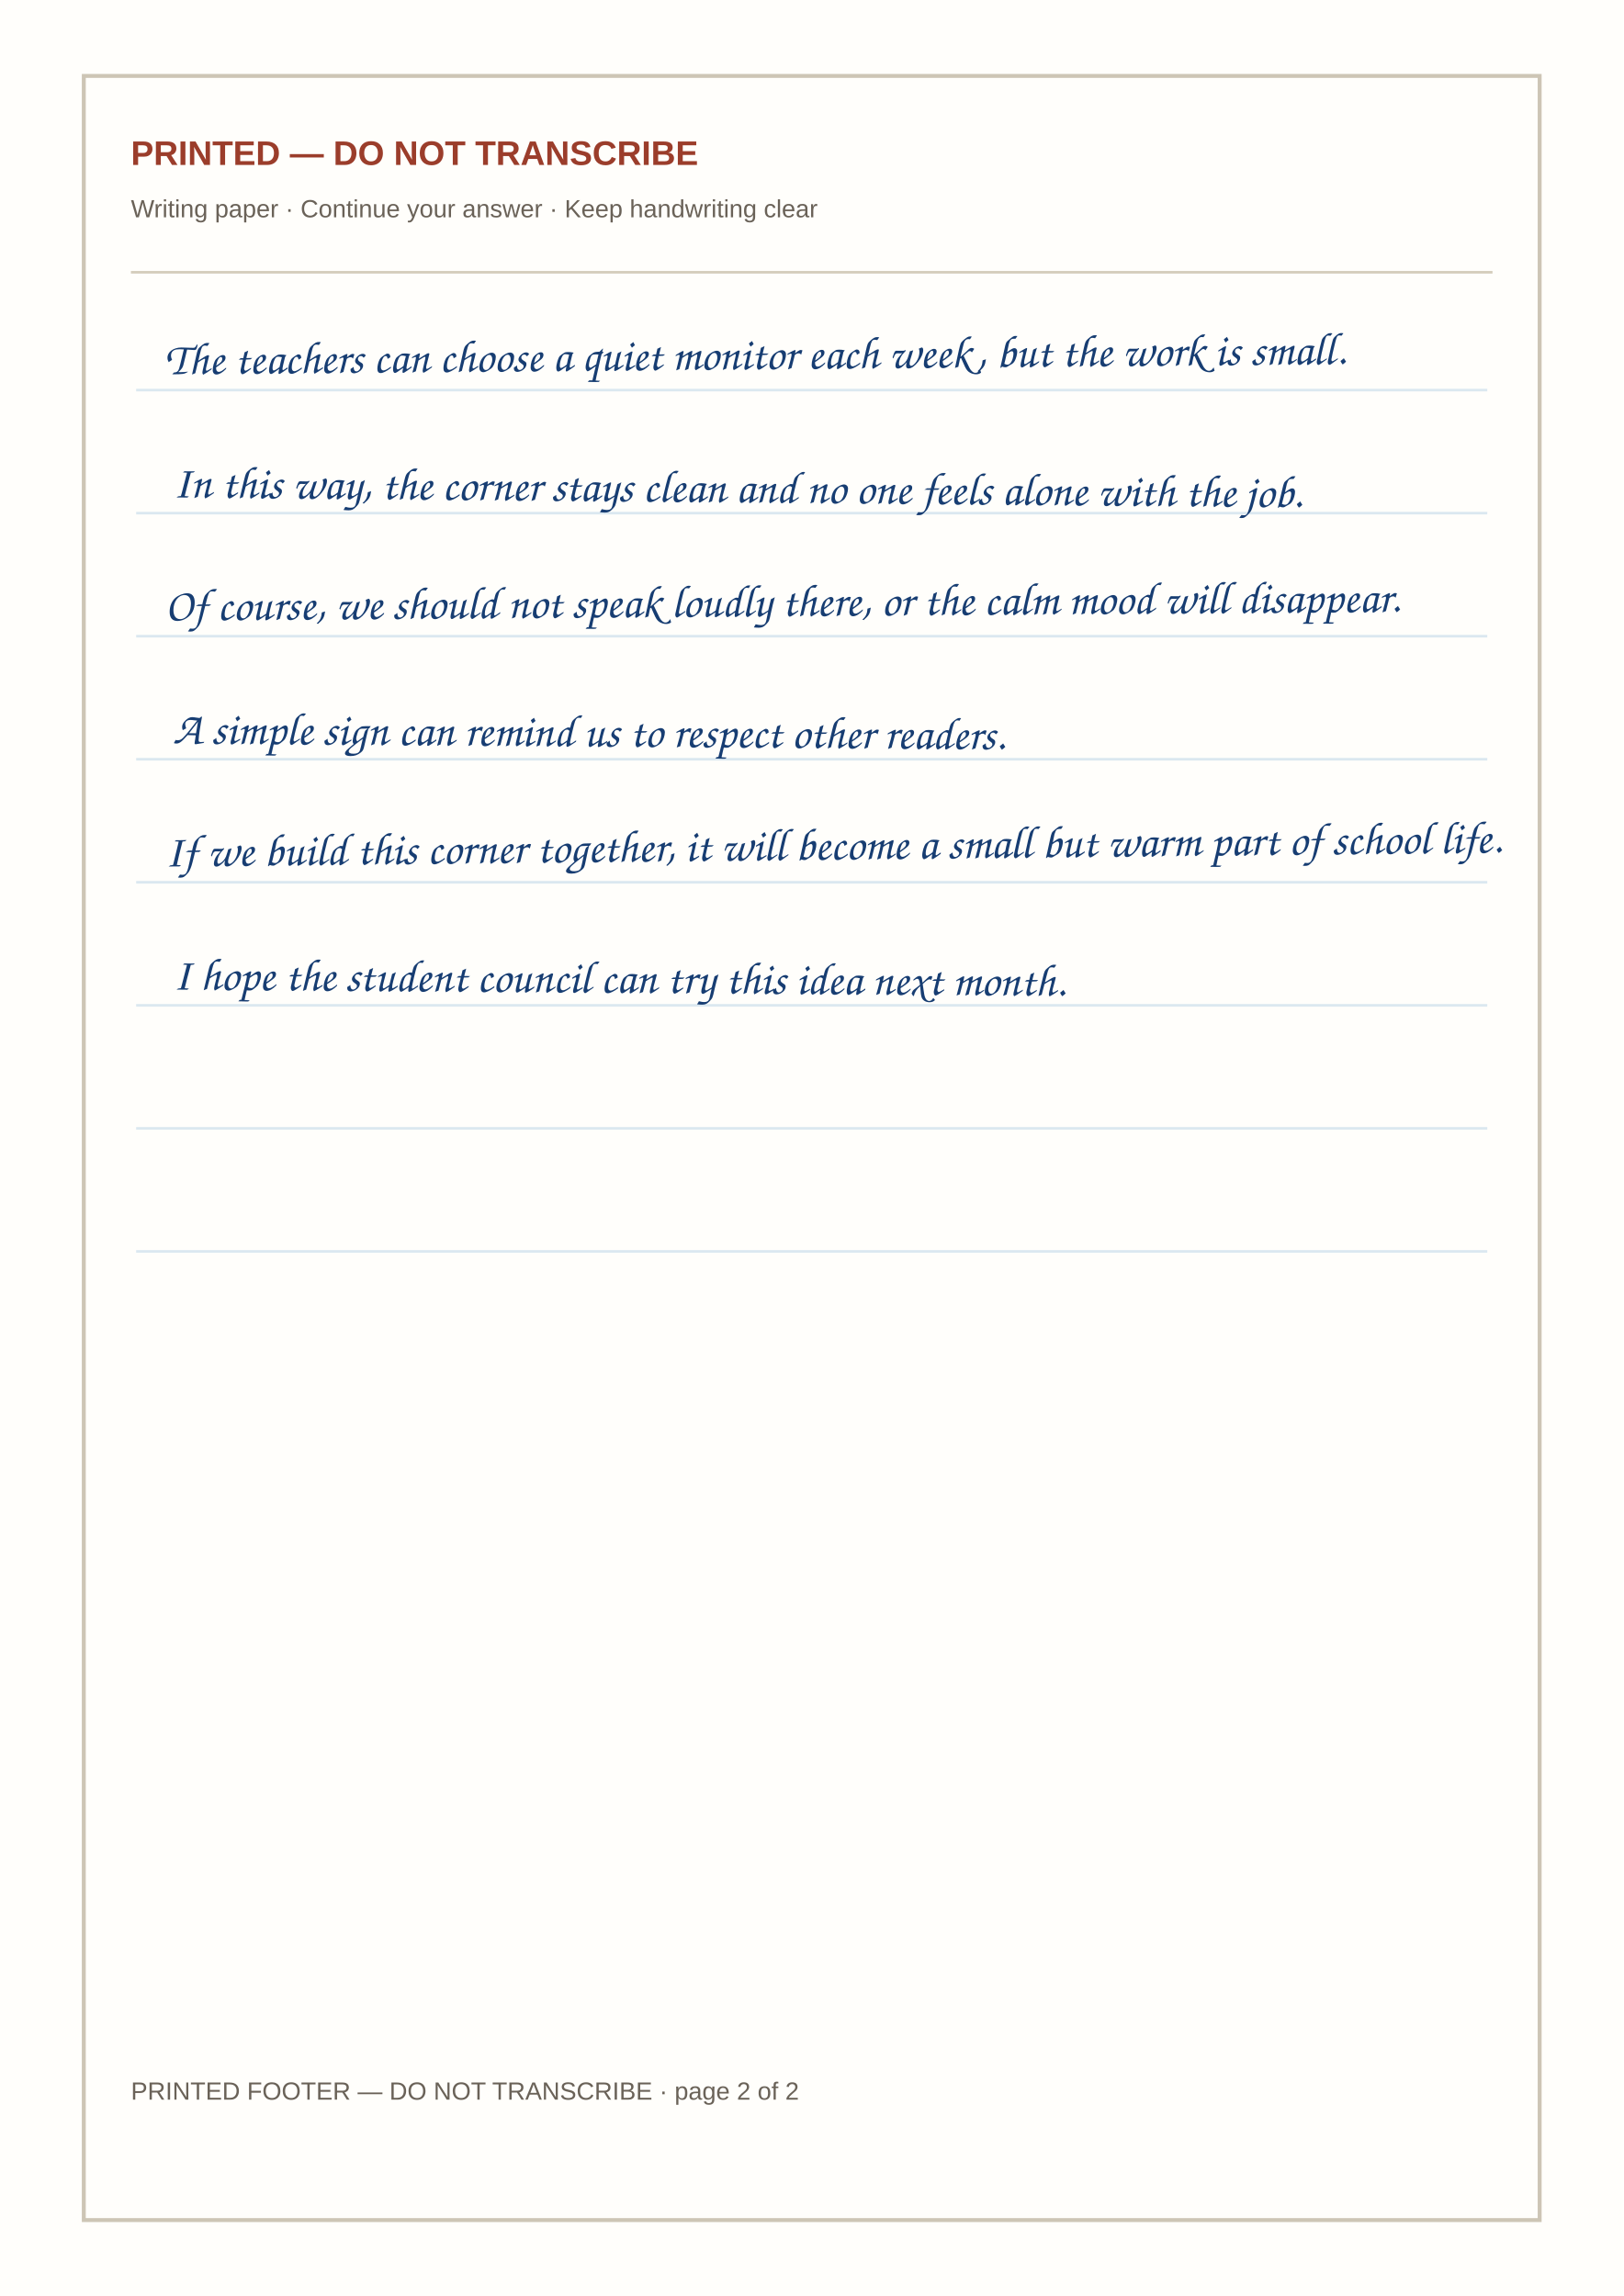
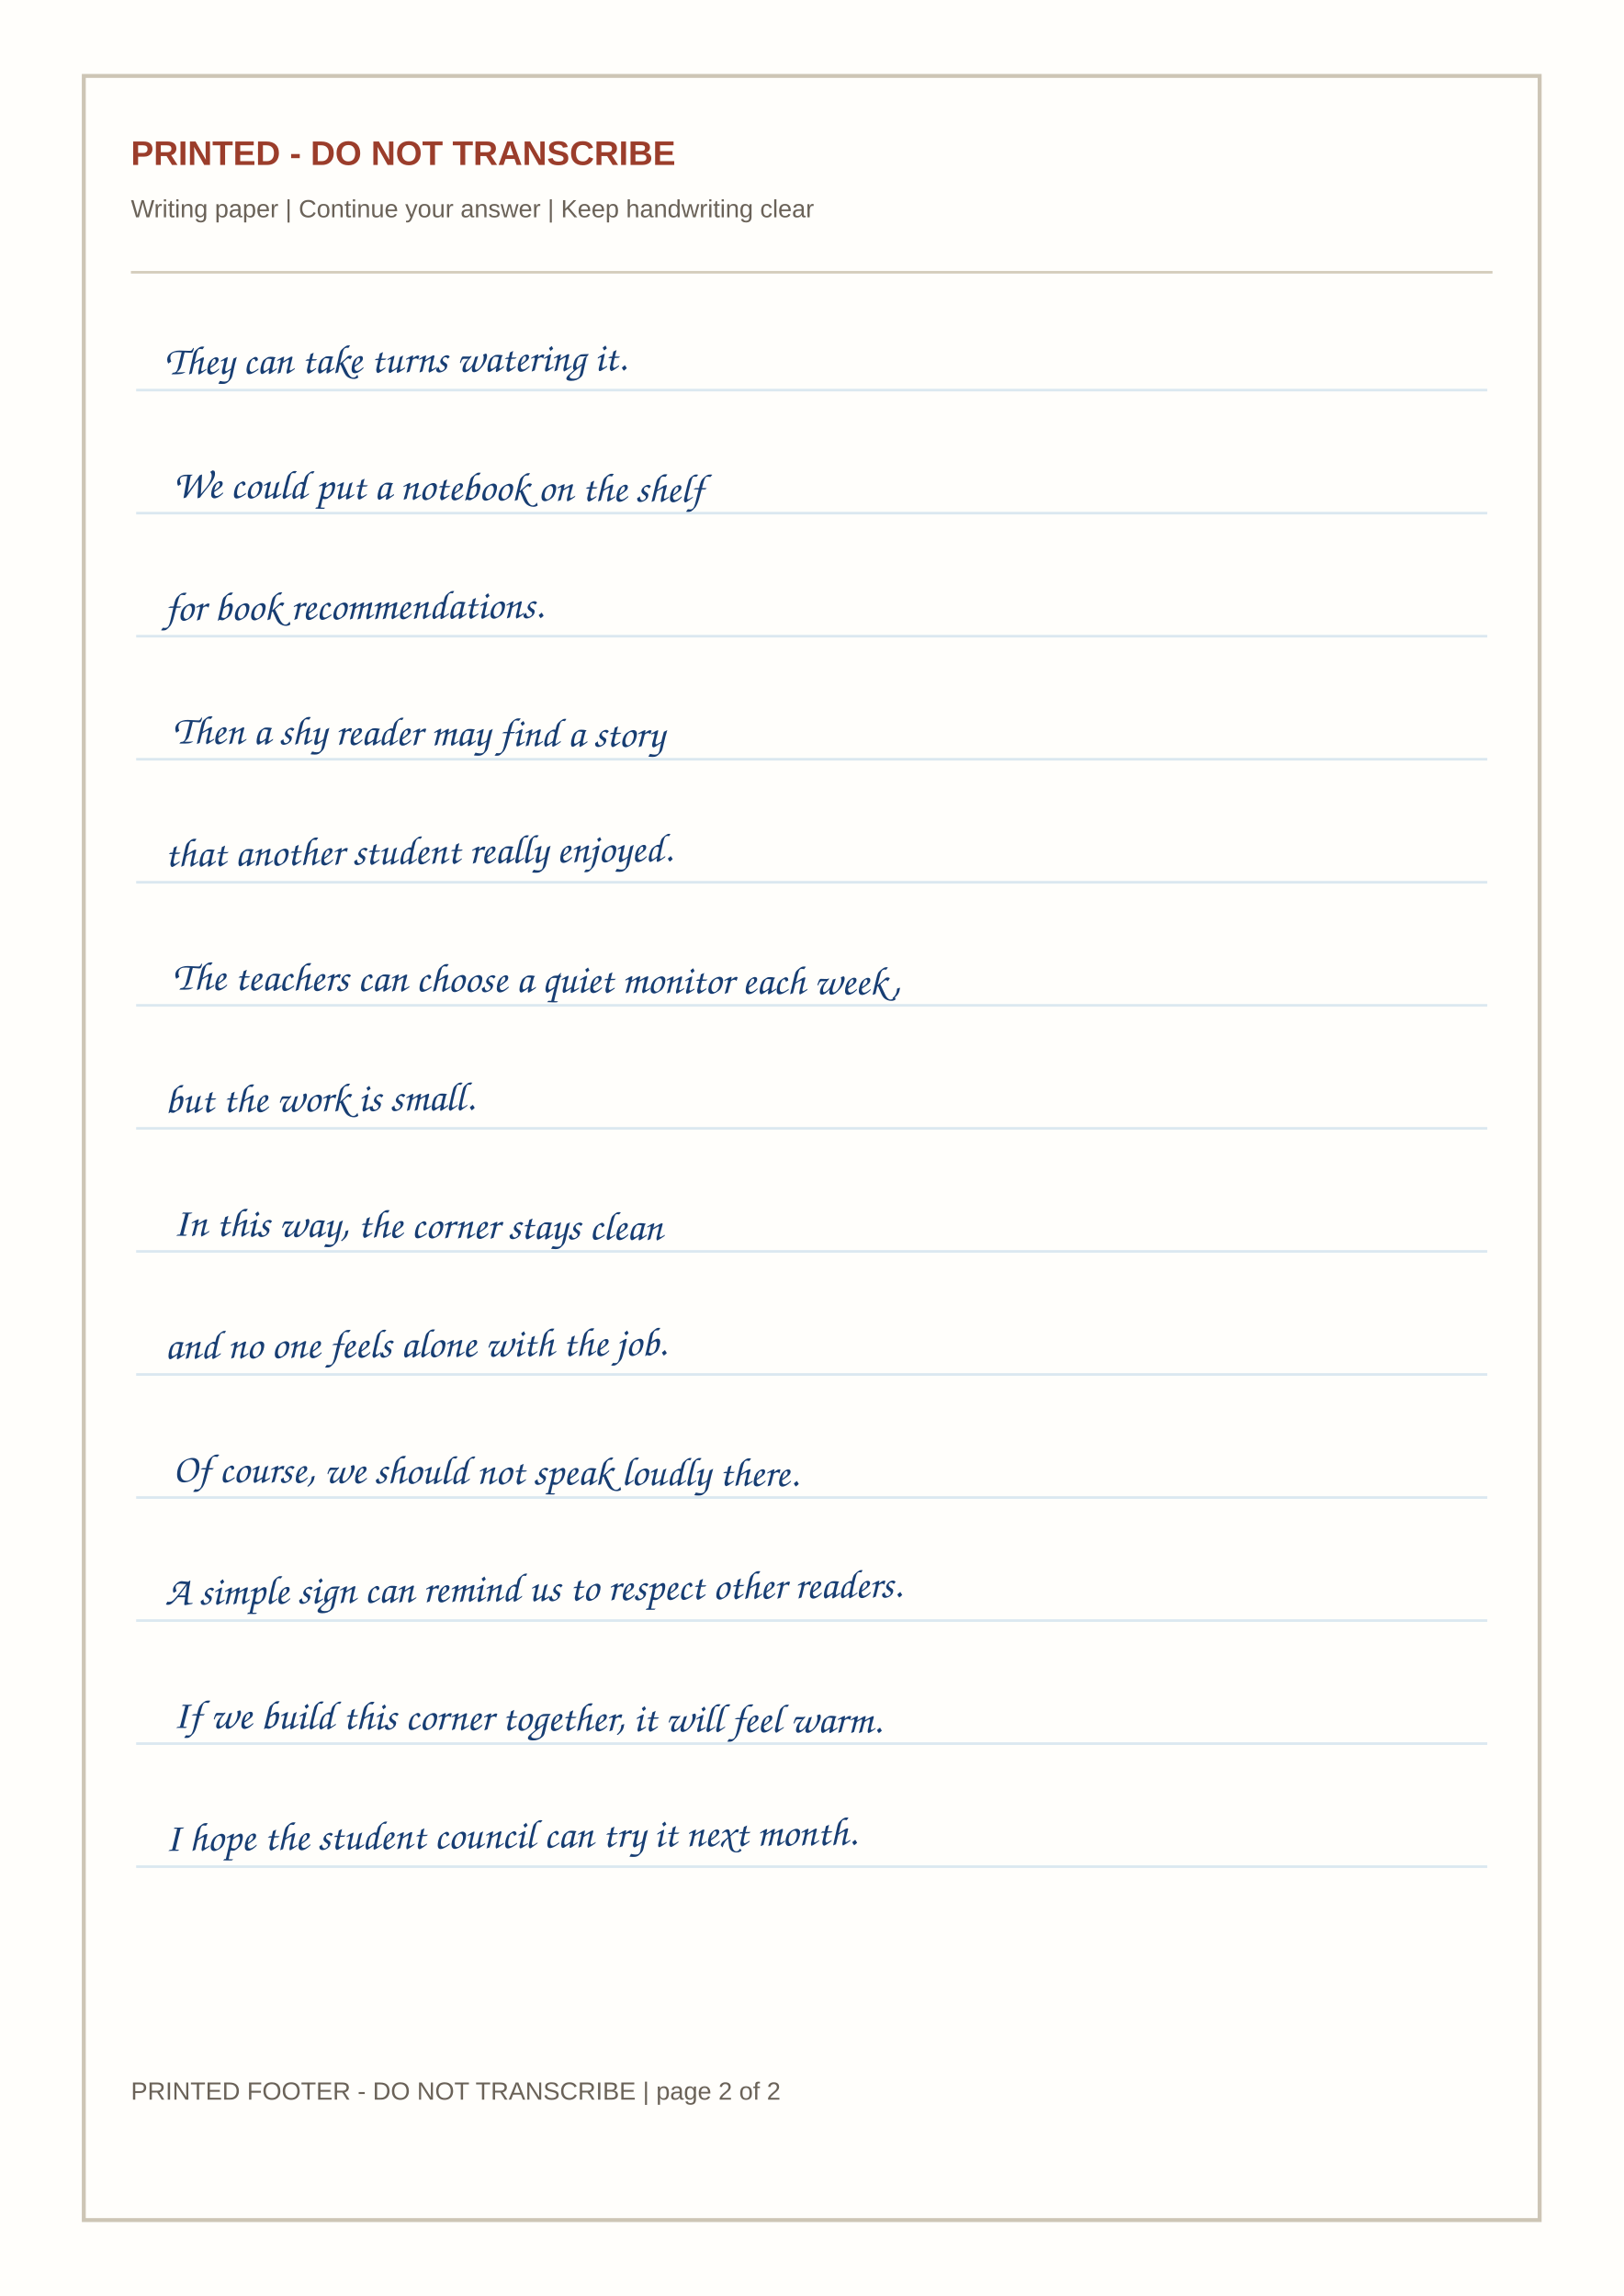
<svg xmlns="http://www.w3.org/2000/svg" width="1240" height="1754" viewBox="0 0 1240 1754">
  <rect width="1240" height="1754" fill="#fffefb" />
  <rect x="64" y="58" width="1112" height="1638" fill="none" stroke="#cdc5b5" stroke-width="3" />
-   <text x="100" y="126" font-family="Arial, sans-serif" font-size="26" font-weight="700" fill="#9b3d2b">PRINTED — DO NOT TRANSCRIBE</text>
-   <text x="100" y="166" font-family="Arial, sans-serif" font-size="19" fill="#6a6258">Writing paper · Continue your answer · Keep handwriting clear</text>
+   <text x="100" y="126" font-family="Arial, sans-serif" font-size="26" font-weight="700" fill="#9b3d2b">PRINTED - DO NOT TRANSCRIBE</text>
+   <text x="100" y="166" font-family="Arial, sans-serif" font-size="19" fill="#6a6258">Writing paper | Continue your answer | Keep handwriting clear</text>
  <line x1="100" y1="208" x2="1140" y2="208" stroke="#d5cdbc" stroke-width="2" />
  <g stroke="#dbe8f0" stroke-width="2">
    <line x1="104" y1="298" x2="1136" y2="298" />
    <line x1="104" y1="392" x2="1136" y2="392" />
    <line x1="104" y1="486" x2="1136" y2="486" />
    <line x1="104" y1="580" x2="1136" y2="580" />
    <line x1="104" y1="674" x2="1136" y2="674" />
    <line x1="104" y1="768" x2="1136" y2="768" />
    <line x1="104" y1="862" x2="1136" y2="862" />
    <line x1="104" y1="956" x2="1136" y2="956" />
+     <line x1="104" y1="1050" x2="1136" y2="1050" />
+     <line x1="104" y1="1144" x2="1136" y2="1144" />
+     <line x1="104" y1="1238" x2="1136" y2="1238" />
+     <line x1="104" y1="1332" x2="1136" y2="1332" />
+     <line x1="104" y1="1426" x2="1136" y2="1426" />
  </g>
-   <g font-family="Segoe Print, Comic Sans MS, cursive" font-size="35" font-style="italic" fill="#173d72">
-     <text x="126" y="286" transform="rotate(-0.5 126 286)">The teachers can choose a quiet monitor each week, but the work is small.</text>
-     <text x="132" y="380" transform="rotate(0.5 132 380)">In this way, the corner stays clean and no one feels alone with the job.</text>
-     <text x="126" y="474" transform="rotate(-0.4 126 474)">Of course, we should not speak loudly there, or the calm mood will disappear.</text>
-     <text x="132" y="568" transform="rotate(0.4 132 568)">A simple sign can remind us to respect other readers.</text>
-     <text x="126" y="662" transform="rotate(-0.6 126 662)">If we build this corner together, it will become a small but warm part of school life.</text>
-     <text x="132" y="756" transform="rotate(0.4 132 756)">I hope the student council can try this idea next month.</text>
+   <g font-family="Segoe Print, Comic Sans MS, cursive" font-size="31" font-style="italic" fill="#173d72">
+     <text x="126" y="286" transform="rotate(-0.5 126 286)">They can take turns watering it.</text>
+     <text x="132" y="380" transform="rotate(0.5 132 380)">We could put a notebook on the shelf</text>
+     <text x="126" y="474" transform="rotate(-0.4 126 474)">for book recommendations.</text>
+     <text x="132" y="568" transform="rotate(0.4 132 568)">Then a shy reader may find a story</text>
+     <text x="126" y="662" transform="rotate(-0.6 126 662)">that another student really enjoyed.</text>
+     <text x="132" y="756" transform="rotate(0.4 132 756)">The teachers can choose a quiet monitor each week,</text>
+     <text x="126" y="850" transform="rotate(-0.5 126 850)">but the work is small.</text>
+     <text x="132" y="944" transform="rotate(0.5 132 944)">In this way, the corner stays clean</text>
+     <text x="126" y="1038" transform="rotate(-0.4 126 1038)">and no one feels alone with the job.</text>
+     <text x="132" y="1132" transform="rotate(0.4 132 1132)">Of course, we should not speak loudly there.</text>
+     <text x="126" y="1226" transform="rotate(-0.6 126 1226)">A simple sign can remind us to respect other readers.</text>
+     <text x="132" y="1320" transform="rotate(0.4 132 1320)">If we build this corner together, it will feel warm.</text>
+     <text x="126" y="1414" transform="rotate(-0.5 126 1414)">I hope the student council can try it next month.</text>
  </g>
-   <text x="100" y="1604" font-family="Arial, sans-serif" font-size="19" fill="#6a6258">PRINTED FOOTER — DO NOT TRANSCRIBE · page 2 of 2</text>
+   <text x="100" y="1604" font-family="Arial, sans-serif" font-size="19" fill="#6a6258">PRINTED FOOTER - DO NOT TRANSCRIBE | page 2 of 2</text>
</svg>
